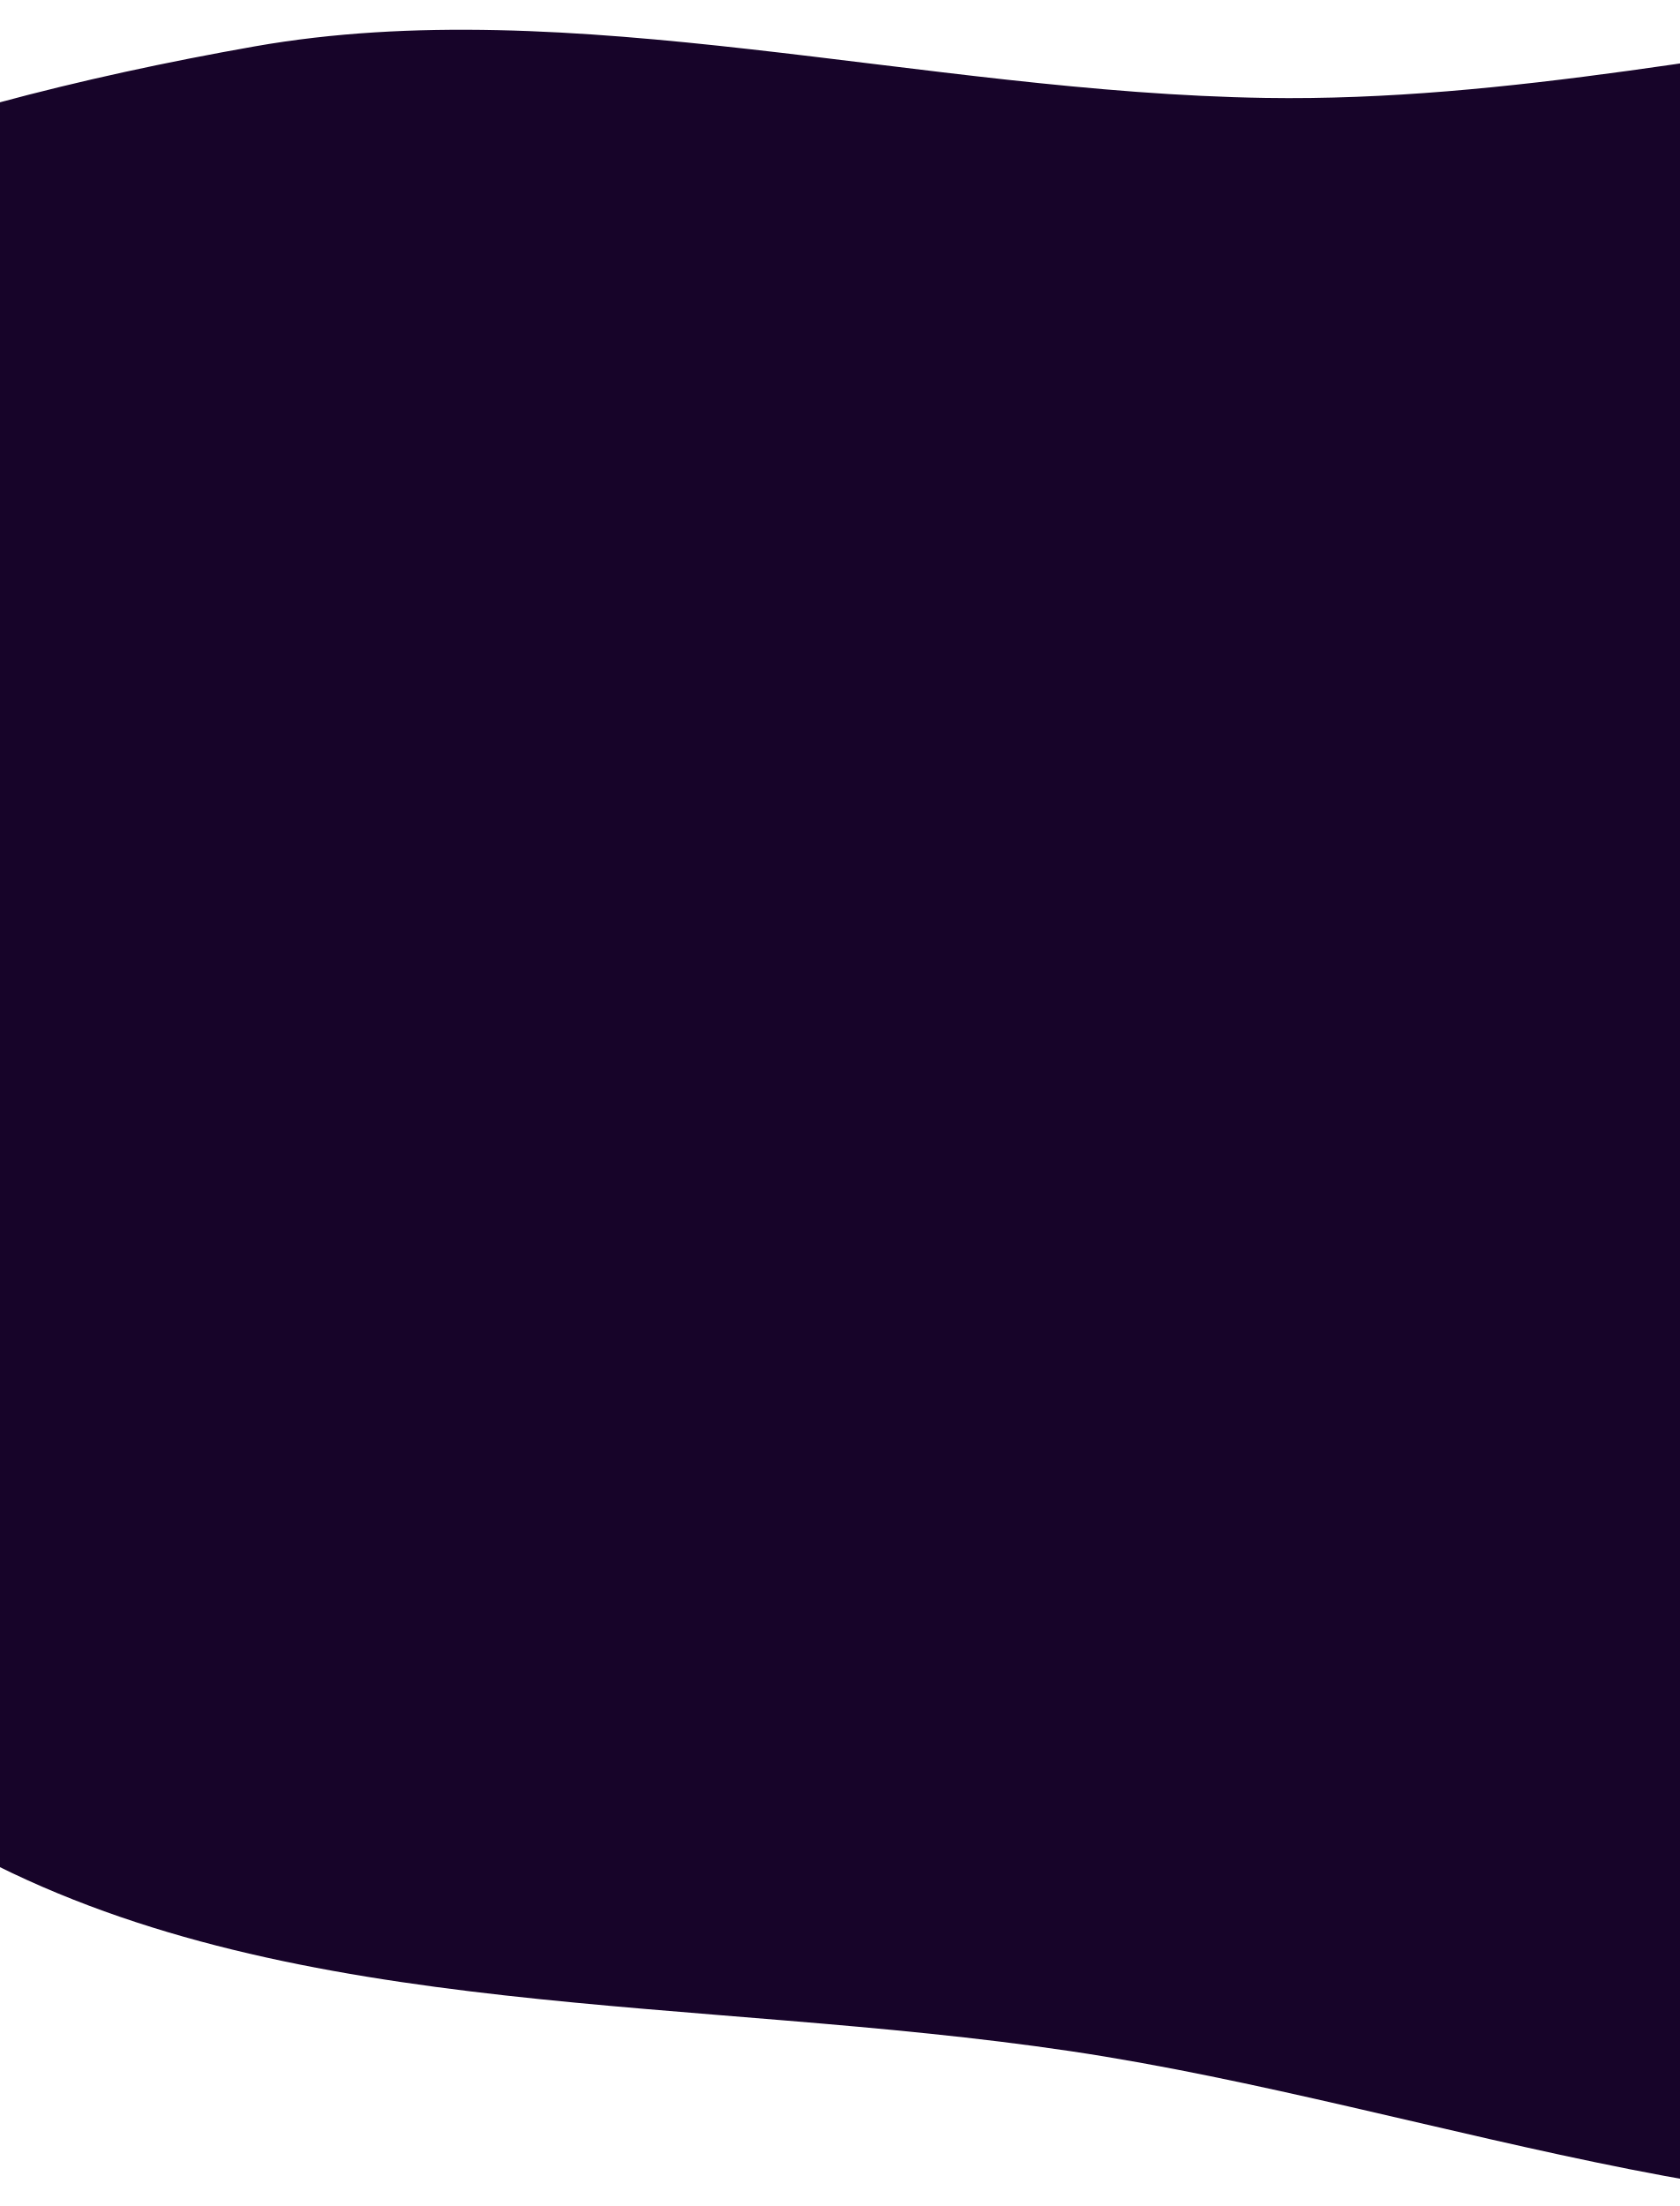
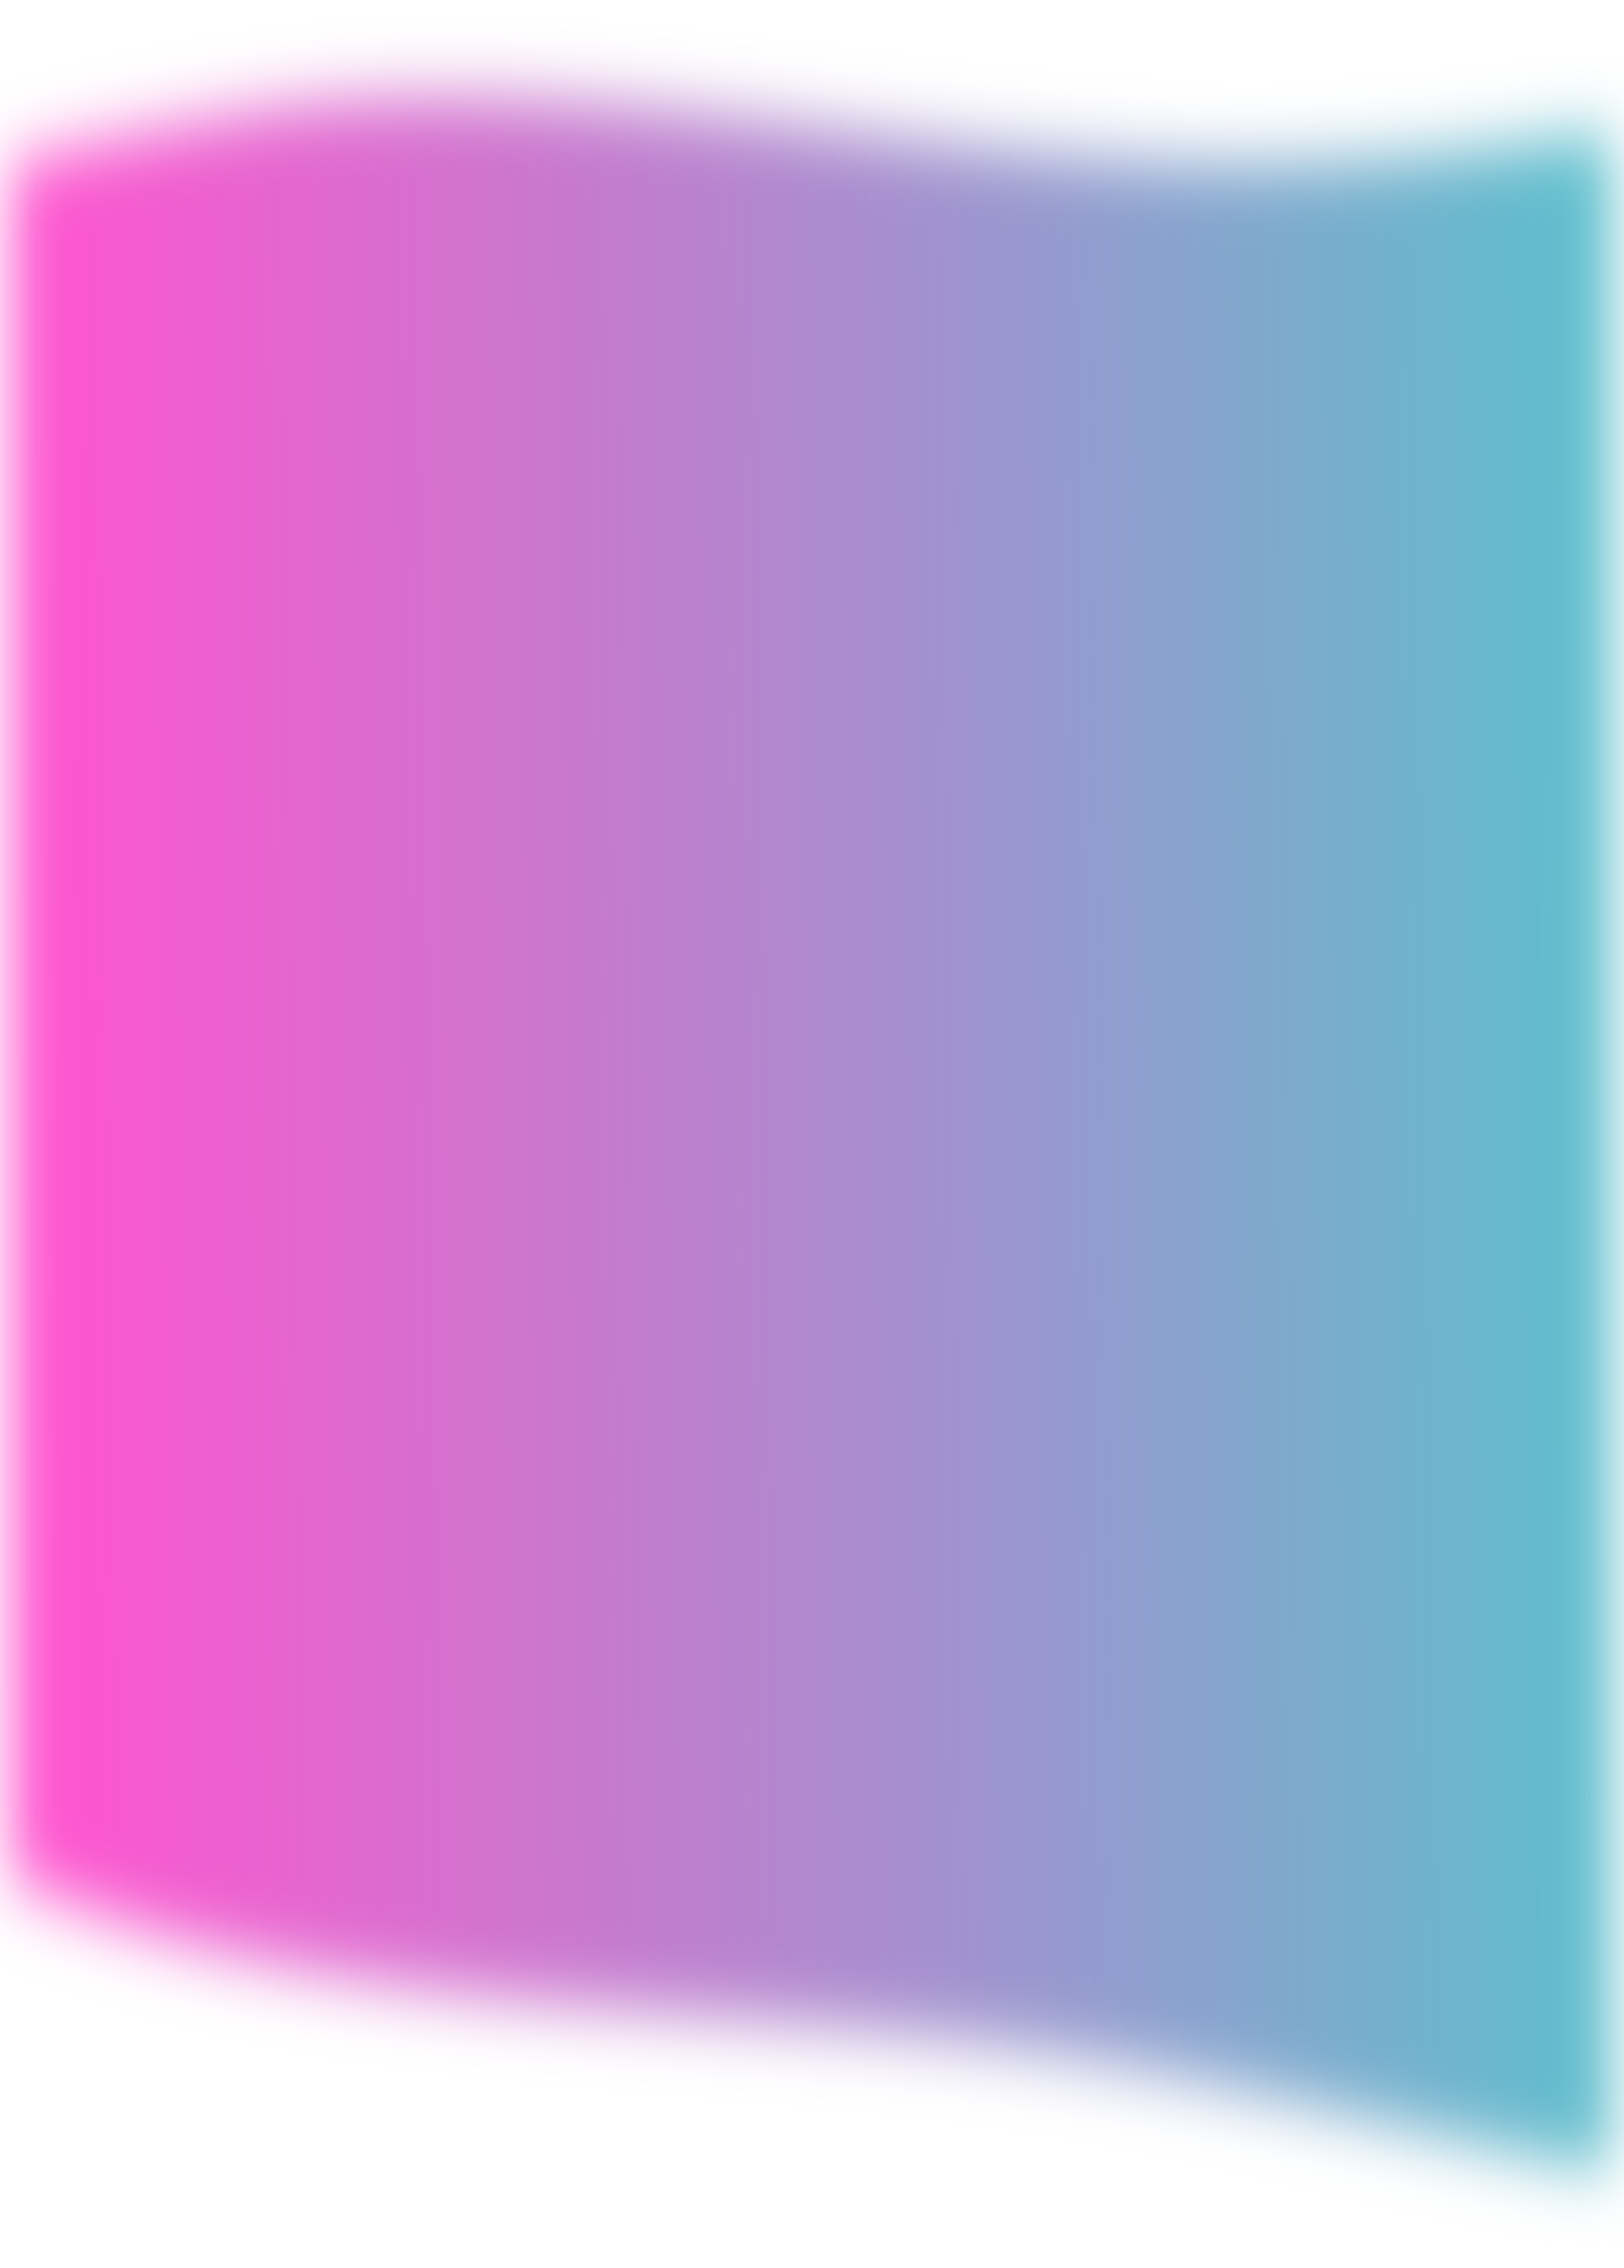
- <svg xmlns="http://www.w3.org/2000/svg" viewBox="0 0 1440 1891" fill="none">
-   <path fill-rule="evenodd" clip-rule="evenodd" d="M1084.96 83.949C790.798 79.3 489.209 -8.072 218.189 39.786C-82.278 92.844 -367.989 189.426 -507.707 365.188C-651.65 546.267 -632.686 778.122 -544.173 998.822C-456.505 1217.42 -300.068 1444.88 -15.366 1592.81C255.423 1733.5 597.598 1710.71 917.39 1758.23C1232.69 1805.08 1572.9 1944.5 1841.41 1868.69C2110.33 1792.76 2111.98 1549.49 2248.87 1382.29C2400.31 1197.31 2678.53 1061.69 2685.2 838.052C2692.97 577.996 2643.52 240.054 2287.96 72.499C1922.04 -99.939 1498.76 90.489 1084.96 83.949Z" fill="url(#paint0_linear_824_1221)" />
+ <svg xmlns="http://www.w3.org/2000/svg" width="1440" height="2012" viewBox="0 0 1440 2012" fill="none">
+   <g filter="url(#filter0_f_824_1240)">
+     <path fill-rule="evenodd" clip-rule="evenodd" d="M1084.96 144.377C790.806 139.728 489.217 52.356 218.197 100.214C-82.27 153.272 -367.981 249.854 -507.699 425.617C-651.643 606.695 -632.678 838.55 -544.165 1059.25C-456.497 1277.85 -300.061 1505.31 -15.359 1653.24C255.431 1793.93 597.606 1771.14 917.398 1818.66C1232.7 1865.5 1572.9 2004.93 1841.41 1929.11C2110.33 1853.19 2111.99 1609.91 2248.88 1442.72C2400.32 1257.74 2678.54 1122.12 2685.21 898.481C2692.97 638.424 2643.53 300.482 2287.96 132.927C1922.04 -39.51 1498.77 150.918 1084.96 144.377Z" fill="url(#paint0_linear_824_1240)" />
+   </g>
  <defs>
-     <linearGradient id="paint0_linear_824_1221" x1="1920.26" y1="-345.993" x2="606.638" y2="1158.75" gradientUnits="userSpaceOnUse">
-       <stop stop-color="#170429" stop-opacity="0" />
-       <stop offset="0.192" stop-color="#170429" />
+     <filter id="filter0_f_824_1240" x="-673.229" y="0.49" width="3419.17" height="2010.77" filterUnits="userSpaceOnUse" color-interpolation-filters="sRGB">
+       <feFlood flood-opacity="0" result="BackgroundImageFix" />
+       <feBlend mode="normal" in="SourceGraphic" in2="BackgroundImageFix" result="shape" />
+       <feGaussianBlur stdDeviation="30" result="effect1_foregroundBlur_824_1240" />
+     </filter>
+     <linearGradient id="paint0_linear_824_1240" x1="1686.51" y1="-84.283" x2="-331.178" y2="-53.681" gradientUnits="userSpaceOnUse">
+       <stop offset="0.125" stop-color="#5AC1CD" />
+       <stop offset="0.826" stop-color="#FF54CF" />
    </linearGradient>
  </defs>
</svg>
